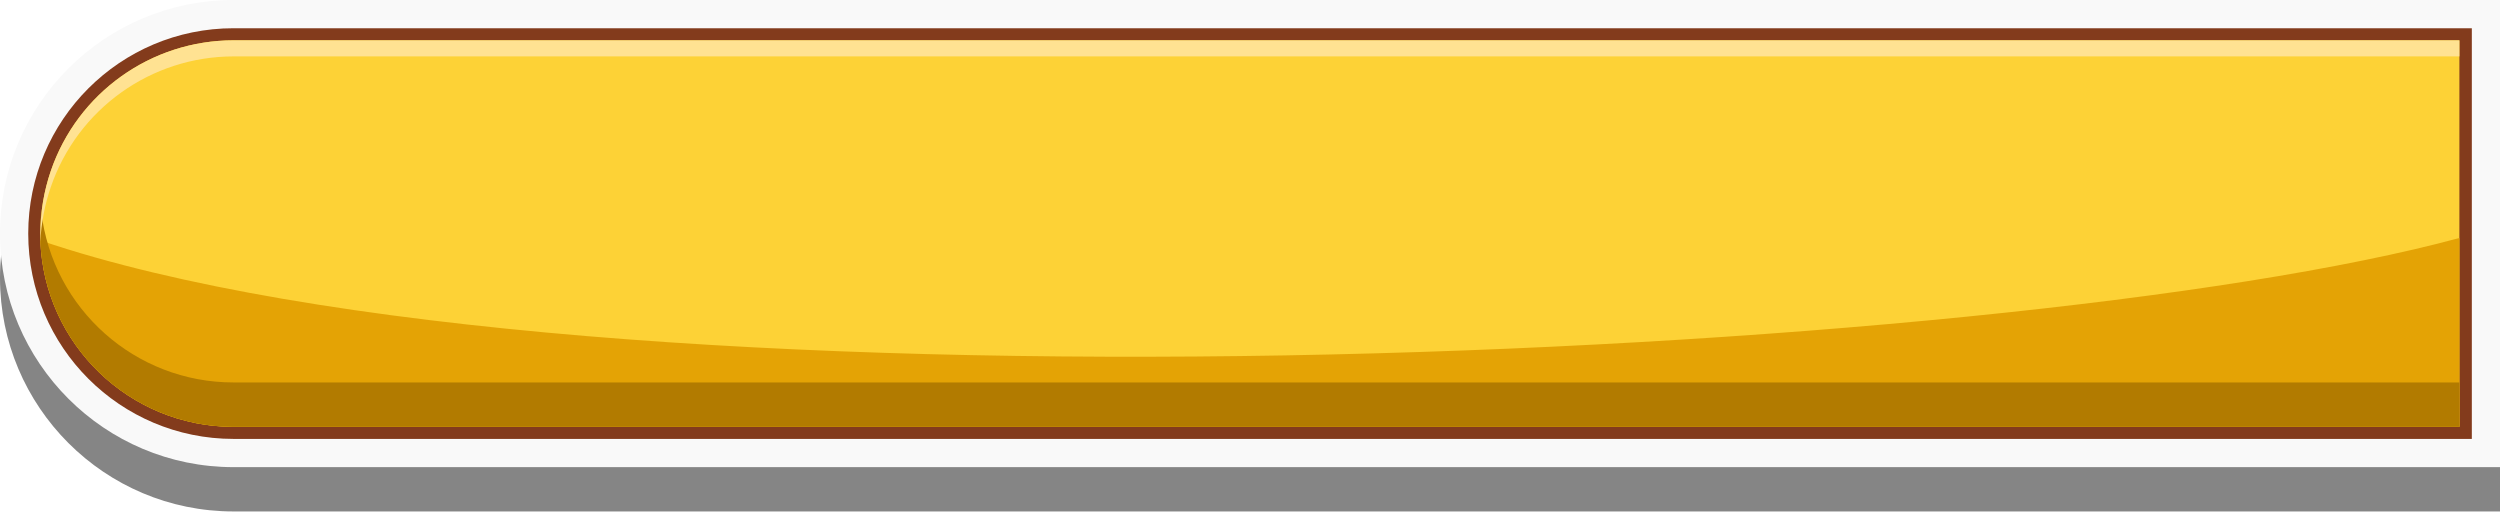
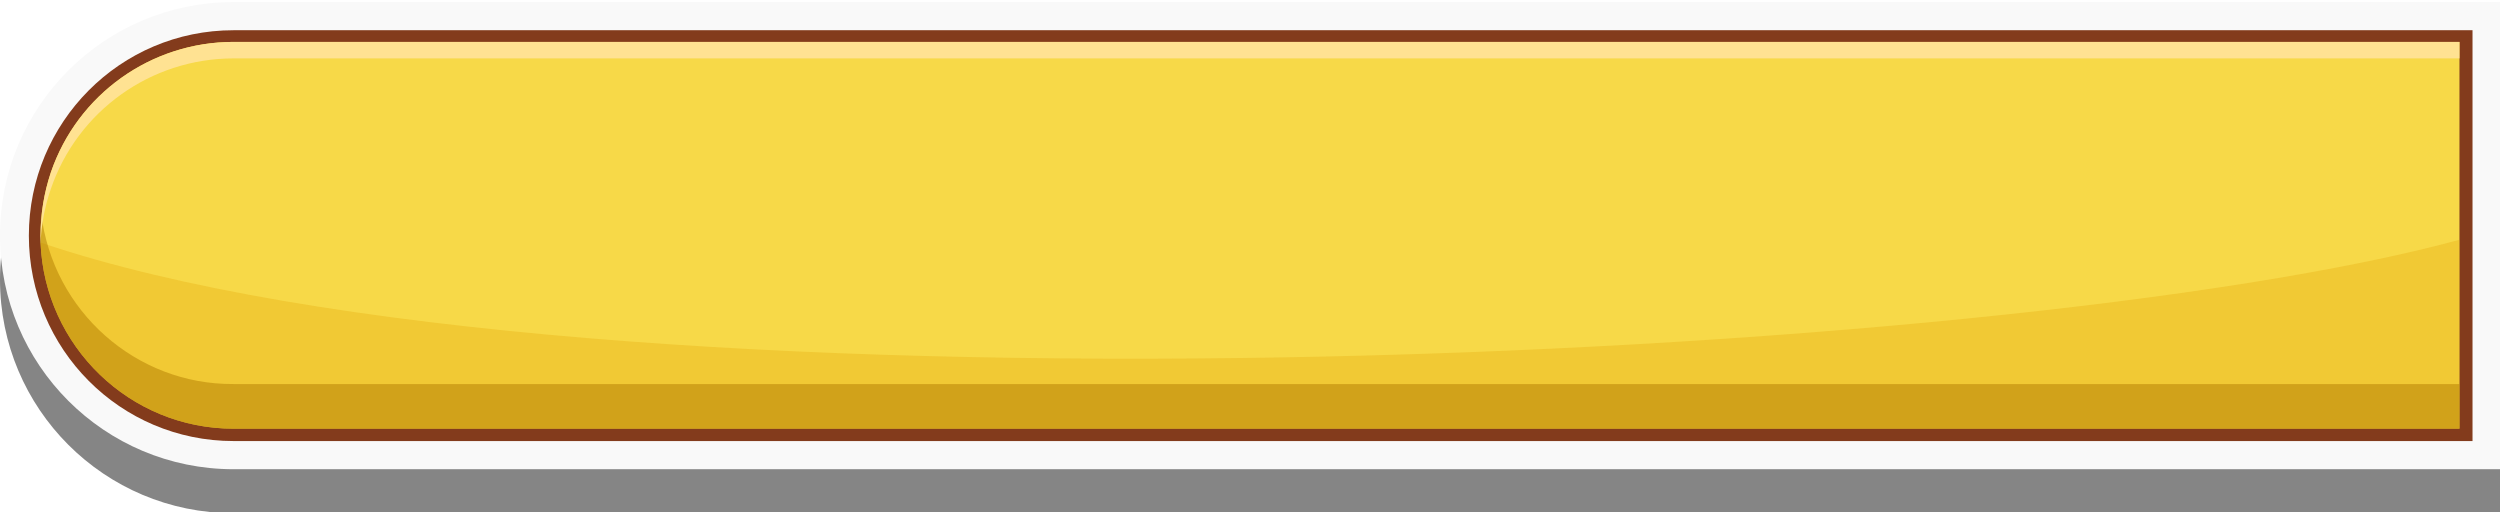
- <svg xmlns="http://www.w3.org/2000/svg" viewBox="0 0 363.91 74.45">
-   <defs>
-     <style>.cls-1{fill:#858585;}.cls-2{fill:#f9f9f9;}.cls-3{fill:#833b1c;}.cls-4{fill:#fdd236;}.cls-5{fill:#e4a305;}.cls-6{fill:#b27b00;}.cls-7{fill:#ffe292;}</style>
-   </defs>
-   <g id="Layer_2" data-name="Layer 2">
-     <g id="Layer_1-2" data-name="Layer 1">
-       <path class="cls-1" d="M363.91,74.45v-68H34a34,34,0,1,0,0,68Z" />
-       <path class="cls-2" d="M363.91,68V0H34a34,34,0,1,0,0,68Z" />
-       <path class="cls-3" d="M359.81,63.89V4.11H34a29.89,29.89,0,1,0,0,59.78Z" />
-       <path class="cls-4" d="M5.87,34c0,.32,0,.64,0,1A28.16,28.16,0,0,0,34,62.13h324V5.87H34a28.13,28.13,0,0,0-26.6,19A28.42,28.42,0,0,0,5.87,34Z" />
-       <path class="cls-5" d="M5.88,35A28.16,28.16,0,0,0,34,62.13h324V34.64C291.84,52.61,85.79,62.13,5.88,35Z" />
-       <path class="cls-6" d="M5.87,34c0,.32,0,.64,0,1A28.16,28.16,0,0,0,34,62.13h324V55.67H34a28.17,28.17,0,0,1-28-24.87A29.59,29.59,0,0,0,5.87,34Z" />
-       <path class="cls-7" d="M5.87,34c0,.32,0,.64,0,1,0,.07,0,.14,0,.21a28.84,28.84,0,0,1,1.53-8A28.14,28.14,0,0,1,34,8.21h324V5.87H34a28.13,28.13,0,0,0-26.6,19A28.42,28.42,0,0,0,5.87,34Z" />
+ <svg xmlns="http://www.w3.org/2000/svg" version="1.1" id="Layer_1" x="0px" y="0px" viewBox="0 0 363.9 74.4" style="enable-background:new 0 0 363.9 74.4;" xml:space="preserve">
+   <style type="text/css">
+ 	.st0{fill:#858585;}
+ 	.st1{fill:#F9F9F9;}
+ 	.st2{fill:#833B1C;}
+ 	.st3{fill:#F7D948;}
+ 	.st4{opacity:0.3;fill:#E4A305;}
+ 	.st5{opacity:0.5;fill:#B27B00;}
+ 	.st6{fill:#FFE292;}
+ </style>
+   <g>
+     <g id="Layer_1-2_3_">
+       <path class="st0" d="M364,74.7v-68H34c-18.8,0-34,15.2-34,34s15.2,34,34,34H364z" />
+       <path class="st1" d="M364,68.3v-68H34c-18.8,0-34,15.2-34,34s15.2,34,34,34H364z" />
+       <path class="st2" d="M359.9,64.2V4.4H34C17.5,4.4,4.2,17.8,4.2,34.3S17.5,64.2,34,64.2H359.9z" />
+       <path class="st3" d="M5.9,34.3c0,0.3,0,0.6,0,1c0.6,15.1,13,27.1,28.1,27.1h324V6.1H34c-12,0-22.7,7.6-26.6,19    C6.4,28.1,5.9,31.2,5.9,34.3z" />
+       <path class="st4" d="M5.9,35.3c0.6,15.1,13,27.1,28.1,27.1h324V34.9C291.9,52.9,85.8,62.4,5.9,35.3z" />
+       <path class="st5" d="M5.9,34.3c0,0.3,0,0.6,0,1c0.6,15.1,13,27.1,28.1,27.1h324v-6.5H34C19.8,56,7.7,45.3,6,31.1    C5.9,32.1,5.9,33.2,5.9,34.3z" />
+       <path class="st6" d="M5.9,34.3c0,0.3,0,0.6,0,1c0,0.1,0,0.1,0,0.2c0.1-2.7,0.6-5.4,1.5-8C11.3,16.1,22,8.5,34,8.5h324V6.1H34    c-12,0-22.7,7.6-26.6,19C6.4,28.1,5.9,31.2,5.9,34.3z" />
    </g>
  </g>
</svg>
